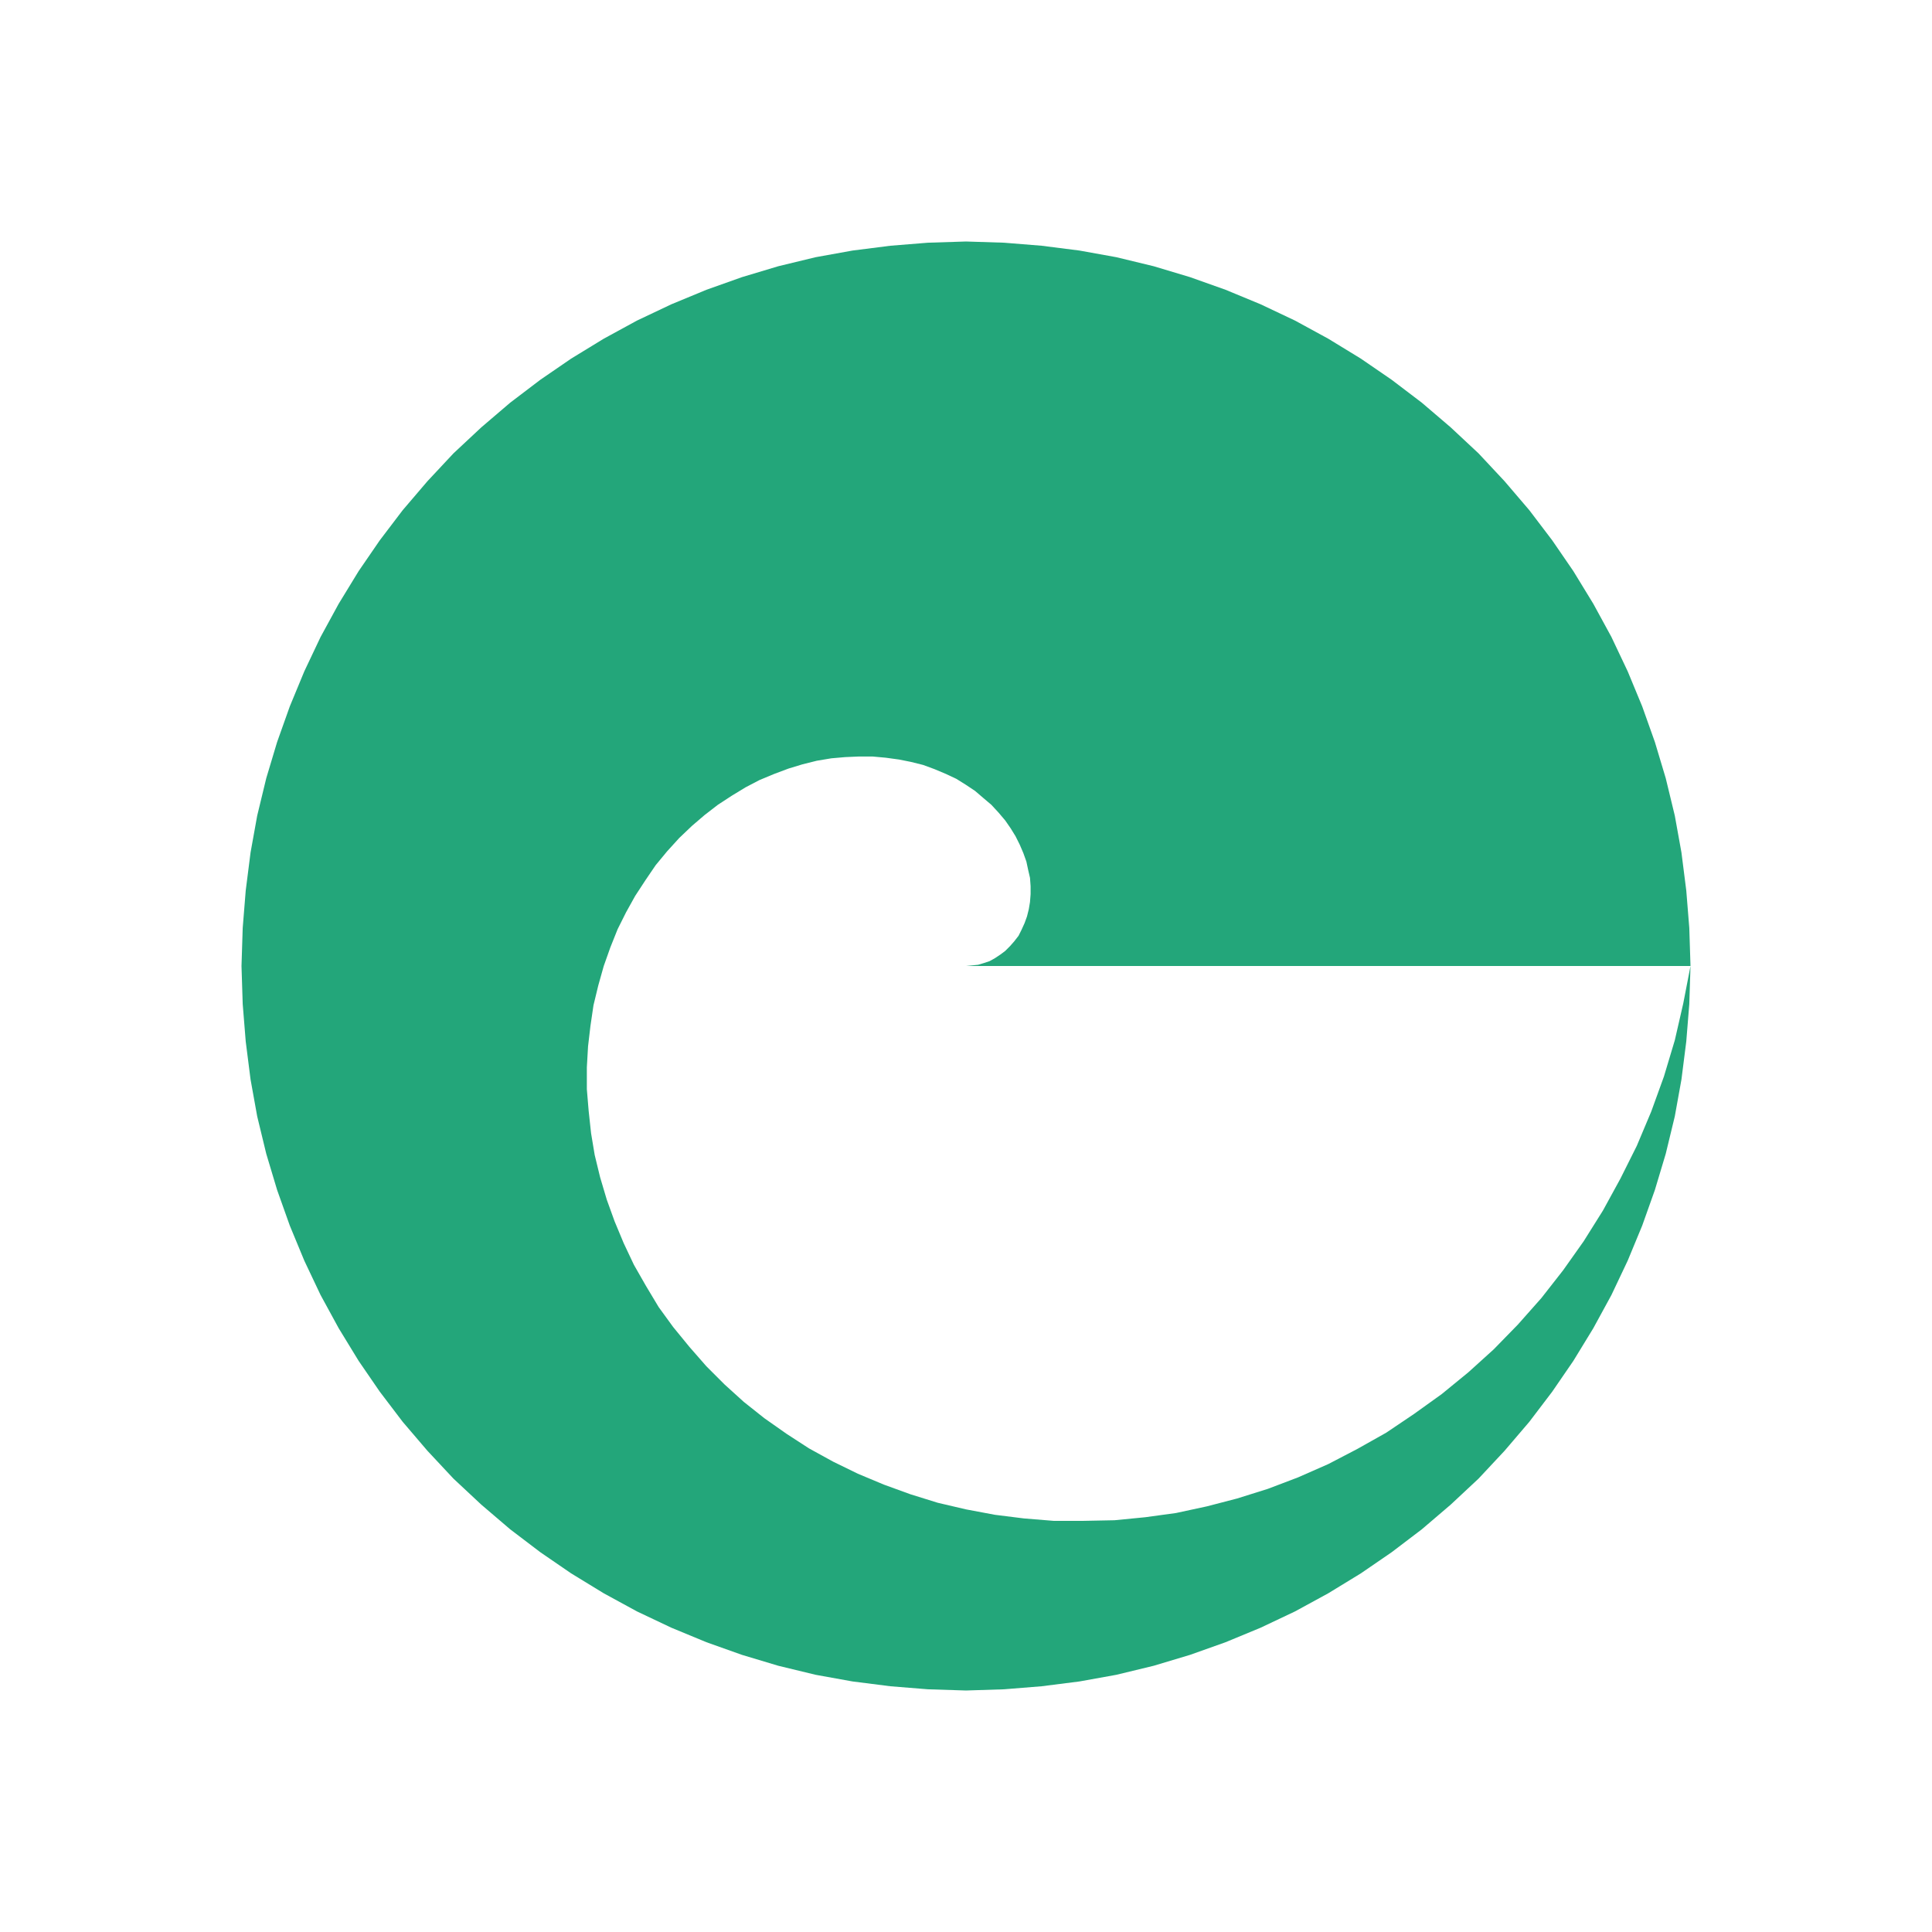
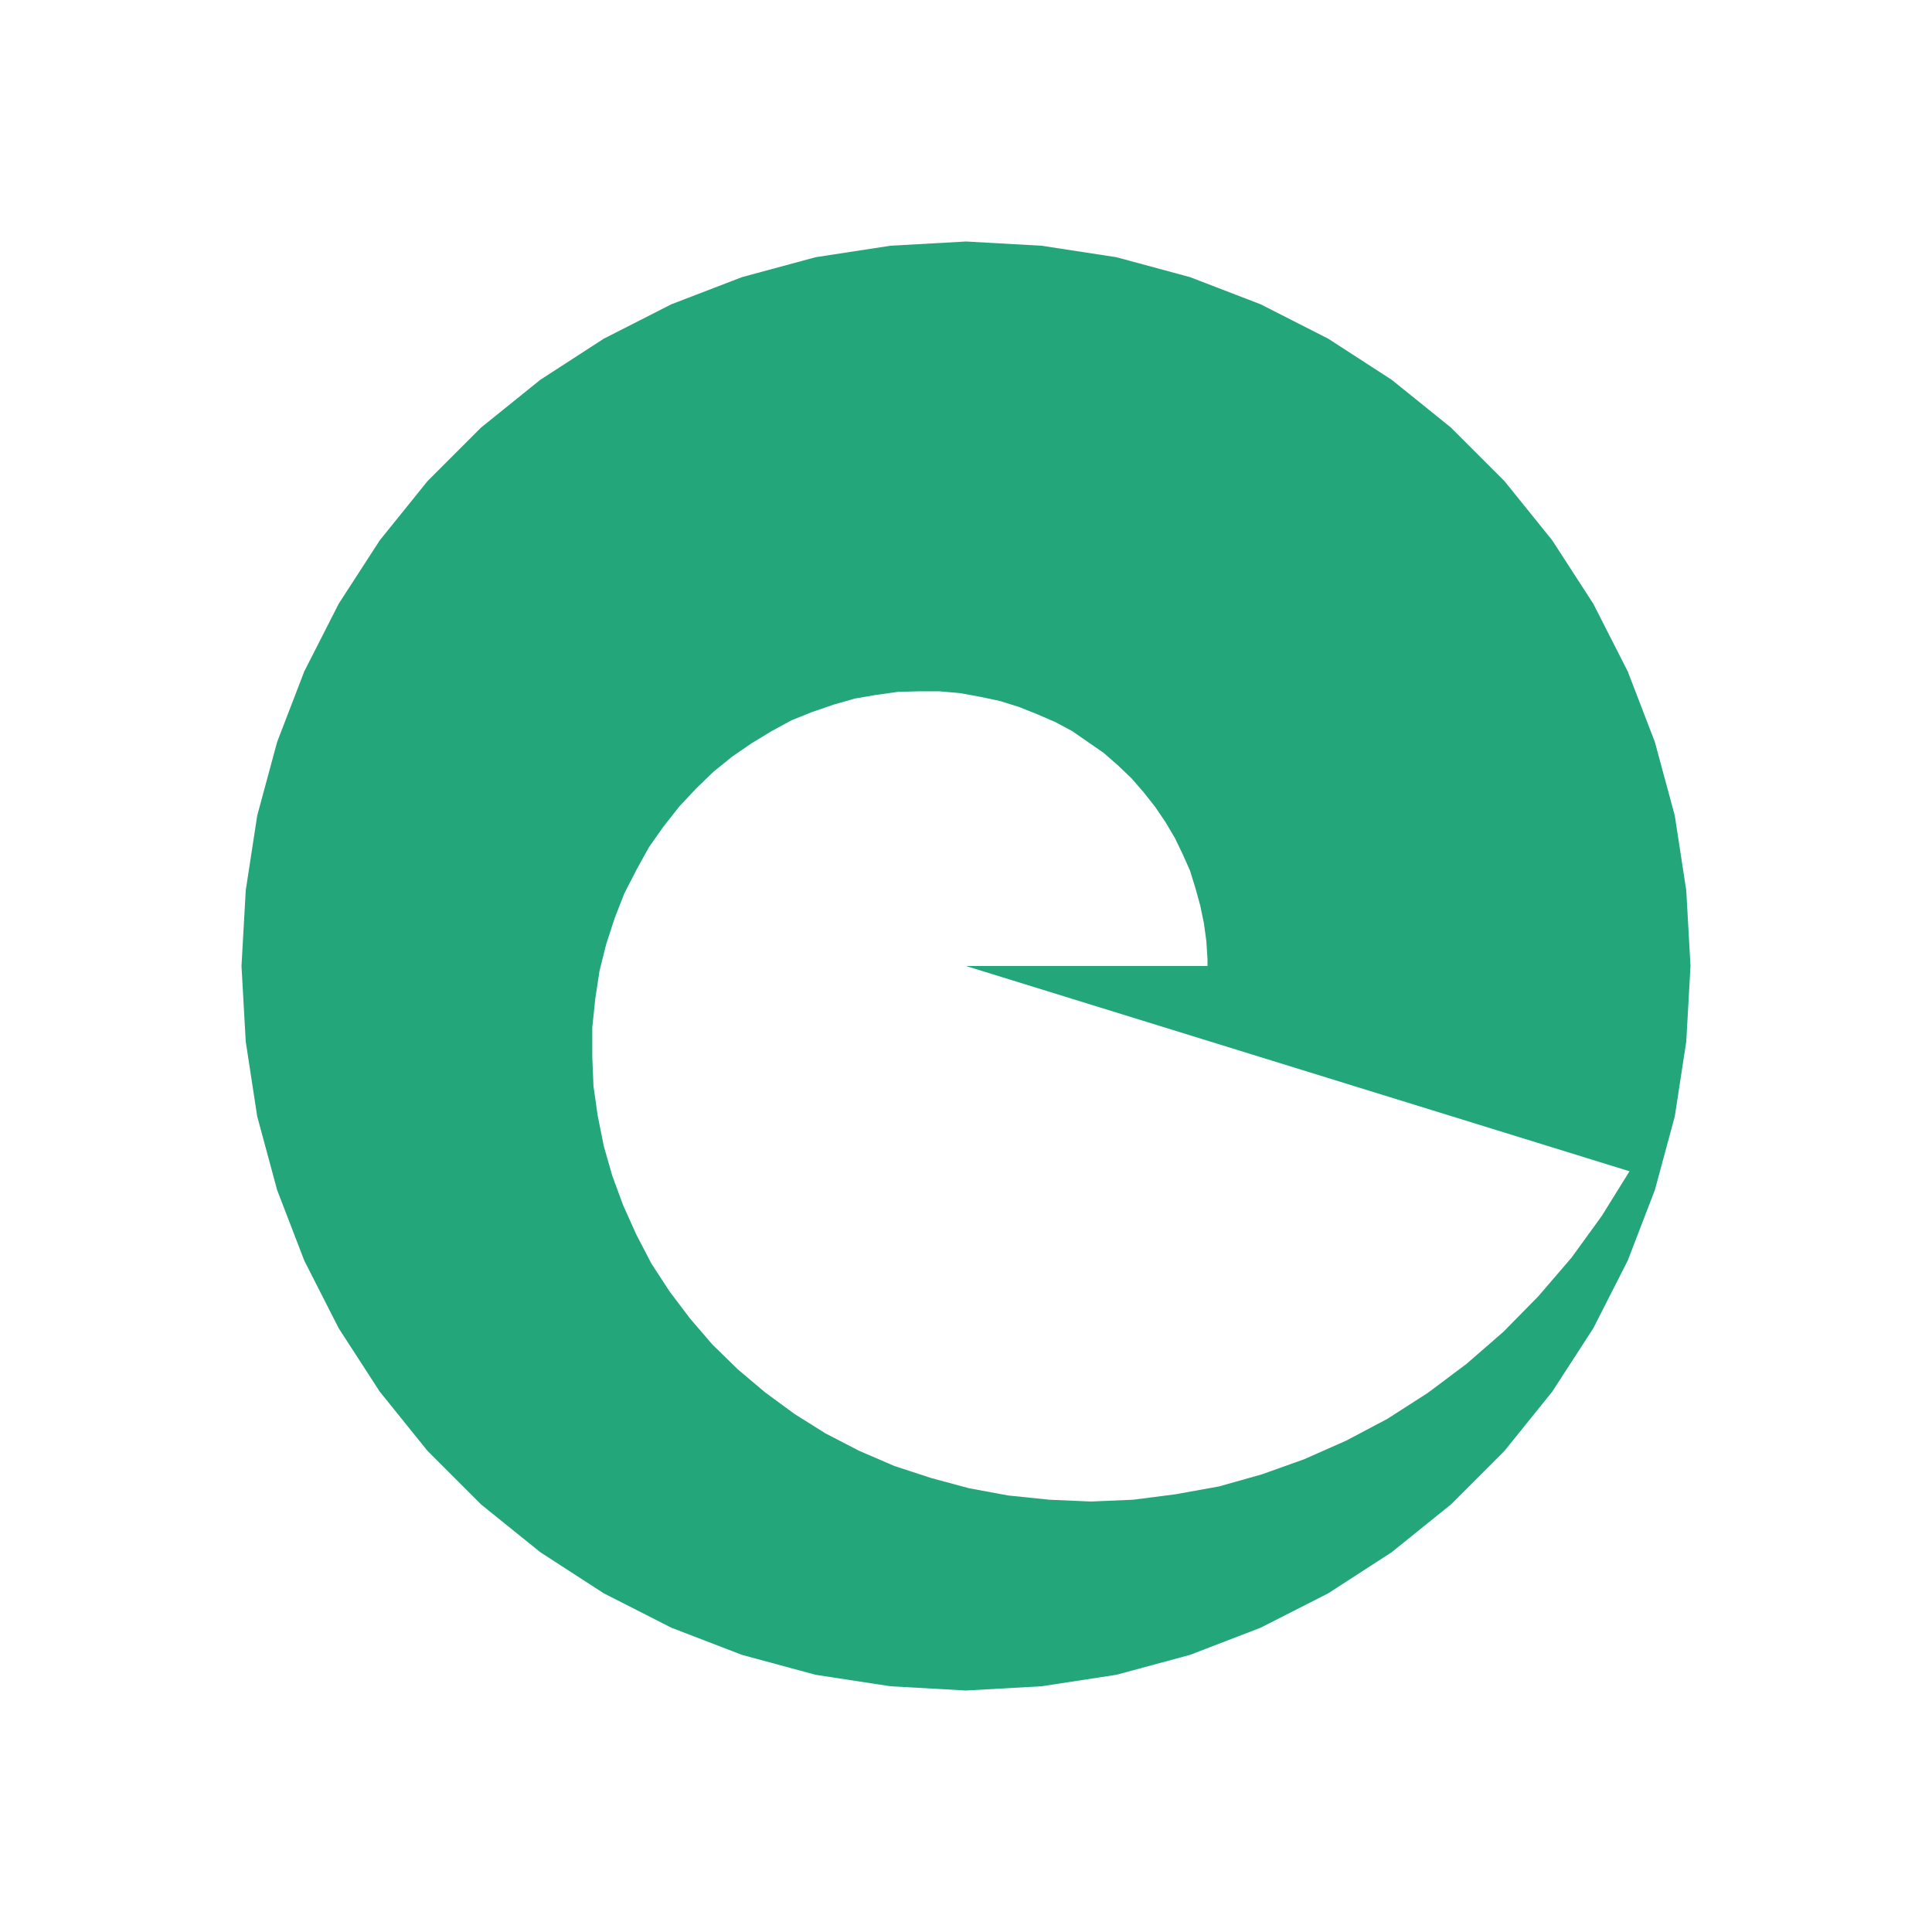
<svg xmlns="http://www.w3.org/2000/svg" viewBox="0 0 32 32">
-   <path d="M 28.00,16.00 L 27.98,16.63 L 27.93,17.25 L 27.85,17.88 L 27.74,18.49 L 27.59,19.11 L 27.41,19.71 L 27.20,20.30 L 26.96,20.88 L 26.69,21.45 L 26.39,22.00 L 26.06,22.54 L 25.71,23.05 L 25.33,23.55 L 24.92,24.03 L 24.49,24.49 L 24.03,24.92 L 23.55,25.33 L 23.05,25.71 L 22.54,26.06 L 22.00,26.39 L 21.45,26.69 L 20.88,26.96 L 20.30,27.20 L 19.71,27.41 L 19.11,27.59 L 18.49,27.74 L 17.88,27.85 L 17.25,27.93 L 16.63,27.98 L 16.00,28.00 L 15.37,27.98 L 14.75,27.93 L 14.12,27.85 L 13.51,27.74 L 12.89,27.59 L 12.29,27.41 L 11.70,27.20 L 11.12,26.96 L 10.55,26.69 L 10.00,26.39 L 9.46,26.06 L 8.95,25.71 L 8.45,25.33 L 7.97,24.92 L 7.51,24.49 L 7.08,24.03 L 6.67,23.55 L 6.29,23.05 L 5.94,22.54 L 5.61,22.00 L 5.31,21.45 L 5.04,20.88 L 4.80,20.30 L 4.59,19.71 L 4.41,19.11 L 4.26,18.49 L 4.15,17.88 L 4.07,17.25 L 4.02,16.63 L 4.00,16.00 L 4.02,15.37 L 4.07,14.75 L 4.15,14.12 L 4.26,13.51 L 4.41,12.89 L 4.59,12.29 L 4.80,11.70 L 5.04,11.12 L 5.31,10.55 L 5.61,10.00 L 5.94,9.46 L 6.29,8.95 L 6.67,8.45 L 7.08,7.97 L 7.51,7.51 L 7.97,7.08 L 8.45,6.67 L 8.95,6.29 L 9.46,5.94 L 10.00,5.61 L 10.55,5.31 L 11.12,5.04 L 11.70,4.80 L 12.29,4.59 L 12.89,4.41 L 13.51,4.26 L 14.12,4.15 L 14.75,4.07 L 15.37,4.02 L 16.00,4.00 L 16.63,4.02 L 17.25,4.07 L 17.88,4.15 L 18.49,4.26 L 19.11,4.41 L 19.71,4.59 L 20.30,4.80 L 20.88,5.04 L 21.45,5.31 L 22.00,5.61 L 22.54,5.94 L 23.05,6.29 L 23.55,6.67 L 24.03,7.08 L 24.49,7.51 L 24.92,7.97 L 25.33,8.45 L 25.71,8.95 L 26.06,9.46 L 26.39,10.00 L 26.69,10.55 L 26.96,11.12 L 27.20,11.70 L 27.41,12.29 L 27.59,12.89 L 27.74,13.51 L 27.85,14.12 L 27.93,14.75 L 27.98,15.37 L 28.00,16.00 L 16.00,16.00 L 16.10,15.99 L 16.20,15.98 L 16.30,15.95 L 16.39,15.92 L 16.48,15.87 L 16.57,15.81 L 16.65,15.75 L 16.73,15.67 L 16.80,15.59 L 16.87,15.50 L 16.92,15.40 L 16.97,15.29 L 17.01,15.18 L 17.04,15.06 L 17.06,14.94 L 17.07,14.81 L 17.07,14.68 L 17.06,14.54 L 17.03,14.41 L 17.00,14.27 L 16.95,14.13 L 16.89,13.99 L 16.82,13.85 L 16.74,13.72 L 16.65,13.59 L 16.54,13.46 L 16.42,13.33 L 16.29,13.22 L 16.15,13.10 L 16.00,13.00 L 15.84,12.90 L 15.67,12.82 L 15.48,12.74 L 15.29,12.67 L 15.09,12.62 L 14.89,12.58 L 14.67,12.55 L 14.45,12.53 L 14.23,12.53 L 14.00,12.54 L 13.77,12.56 L 13.53,12.60 L 13.29,12.66 L 13.06,12.73 L 12.82,12.82 L 12.58,12.92 L 12.35,13.04 L 12.12,13.18 L 11.89,13.33 L 11.67,13.50 L 11.46,13.68 L 11.25,13.88 L 11.05,14.10 L 10.86,14.33 L 10.69,14.58 L 10.52,14.84 L 10.37,15.11 L 10.23,15.39 L 10.11,15.69 L 10.00,16.00 L 9.91,16.32 L 9.83,16.65 L 9.78,16.99 L 9.74,17.33 L 9.72,17.68 L 9.72,18.04 L 9.75,18.40 L 9.79,18.77 L 9.85,19.13 L 9.94,19.50 L 10.05,19.87 L 10.18,20.23 L 10.33,20.59 L 10.50,20.95 L 10.70,21.30 L 10.91,21.65 L 11.15,21.98 L 11.42,22.31 L 11.70,22.63 L 12.00,22.93 L 12.32,23.22 L 12.66,23.49 L 13.03,23.75 L 13.40,23.99 L 13.80,24.21 L 14.21,24.41 L 14.64,24.59 L 15.08,24.75 L 15.53,24.89 L 16.00,25.00 L 16.48,25.09 L 16.96,25.15 L 17.45,25.19 L 17.95,25.19 L 18.46,25.18 L 18.97,25.13 L 19.48,25.06 L 19.99,24.95 L 20.49,24.82 L 21.00,24.66 L 21.50,24.47 L 22.00,24.25 L 22.48,24.00 L 22.96,23.73 L 23.42,23.42 L 23.88,23.09 L 24.32,22.73 L 24.74,22.35 L 25.14,21.94 L 25.53,21.50 L 25.89,21.04 L 26.23,20.56 L 26.55,20.05 L 26.84,19.52 L 27.11,18.98 L 27.35,18.41 L 27.56,17.83 L 27.74,17.23 L 27.88,16.62 L 28.00,16.00 Z" fill="#23a67a" />
+   <path d="M 28.00,16.00 L 27.93,17.25 L 27.74,18.49 L 27.41,19.71 L 26.96,20.88 L 26.39,22.00 L 25.71,23.05 L 24.92,24.03 L 24.03,24.92 L 23.05,25.71 L 22.00,26.39 L 20.88,26.96 L 19.71,27.41 L 18.49,27.74 L 17.25,27.93 L 16.00,28.00 L 14.75,27.93 L 13.51,27.74 L 12.29,27.41 L 11.12,26.96 L 10.00,26.39 L 8.95,25.71 L 7.97,24.92 L 7.08,24.03 L 6.29,23.05 L 5.61,22.00 L 5.04,20.88 L 4.59,19.71 L 4.26,18.49 L 4.07,17.25 L 4.00,16.00 L 4.07,14.75 L 4.26,13.51 L 4.59,12.29 L 5.04,11.12 L 5.61,10.00 L 6.29,8.95 L 7.08,7.97 L 7.97,7.08 L 8.95,6.29 L 10.00,5.61 L 11.12,5.04 L 12.29,4.59 L 13.51,4.26 L 14.75,4.07 L 16.00,4.00 L 17.25,4.07 L 18.49,4.26 L 19.71,4.59 L 20.88,5.04 L 22.00,5.61 L 23.05,6.29 L 24.03,7.08 L 24.92,7.97 L 25.71,8.95 L 26.39,10.00 L 26.96,11.12 L 27.41,12.29 L 27.74,13.51 L 27.93,14.75 L 28.00,16.00 L 20.00,16.00 L 20.00,15.88 L 19.98,15.58 L 19.94,15.29 L 19.88,15.00 L 19.80,14.71 L 19.71,14.42 L 19.59,14.15 L 19.46,13.88 L 19.30,13.61 L 19.13,13.36 L 18.94,13.12 L 18.74,12.89 L 18.52,12.68 L 18.28,12.47 L 18.02,12.29 L 17.76,12.11 L 17.48,11.96 L 17.18,11.83 L 16.88,11.71 L 16.56,11.61 L 16.23,11.54 L 15.90,11.48 L 15.56,11.45 L 15.22,11.45 L 14.87,11.46 L 14.51,11.51 L 14.16,11.57 L 13.81,11.67 L 13.46,11.79 L 13.11,11.93 L 12.78,12.11 L 12.45,12.31 L 12.13,12.53 L 11.82,12.78 L 11.53,13.06 L 11.25,13.36 L 10.99,13.69 L 10.75,14.03 L 10.54,14.41 L 10.34,14.80 L 10.18,15.21 L 10.04,15.64 L 9.93,16.08 L 9.86,16.54 L 9.81,17.02 L 9.81,17.50 L 9.83,17.99 L 9.90,18.48 L 10.00,18.98 L 10.14,19.47 L 10.32,19.96 L 10.54,20.45 L 10.79,20.93 L 11.09,21.39 L 11.43,21.84 L 11.80,22.27 L 12.22,22.68 L 12.67,23.06 L 13.16,23.42 L 13.67,23.74 L 14.23,24.03 L 14.81,24.28 L 15.42,24.48 L 16.05,24.65 L 16.70,24.77 L 17.38,24.84 L 18.07,24.87 L 18.77,24.84 L 19.47,24.75 L 20.19,24.62 L 20.90,24.42 L 21.60,24.17 L 22.30,23.86 L 22.98,23.50 L 23.65,23.07 L 24.29,22.59 L 24.90,22.06 L 25.48,21.47 L 26.03,20.83 L 26.53,20.14 L 26.99,19.40 L 16.00,16.00 Z" fill="#23a67a" />
</svg>
